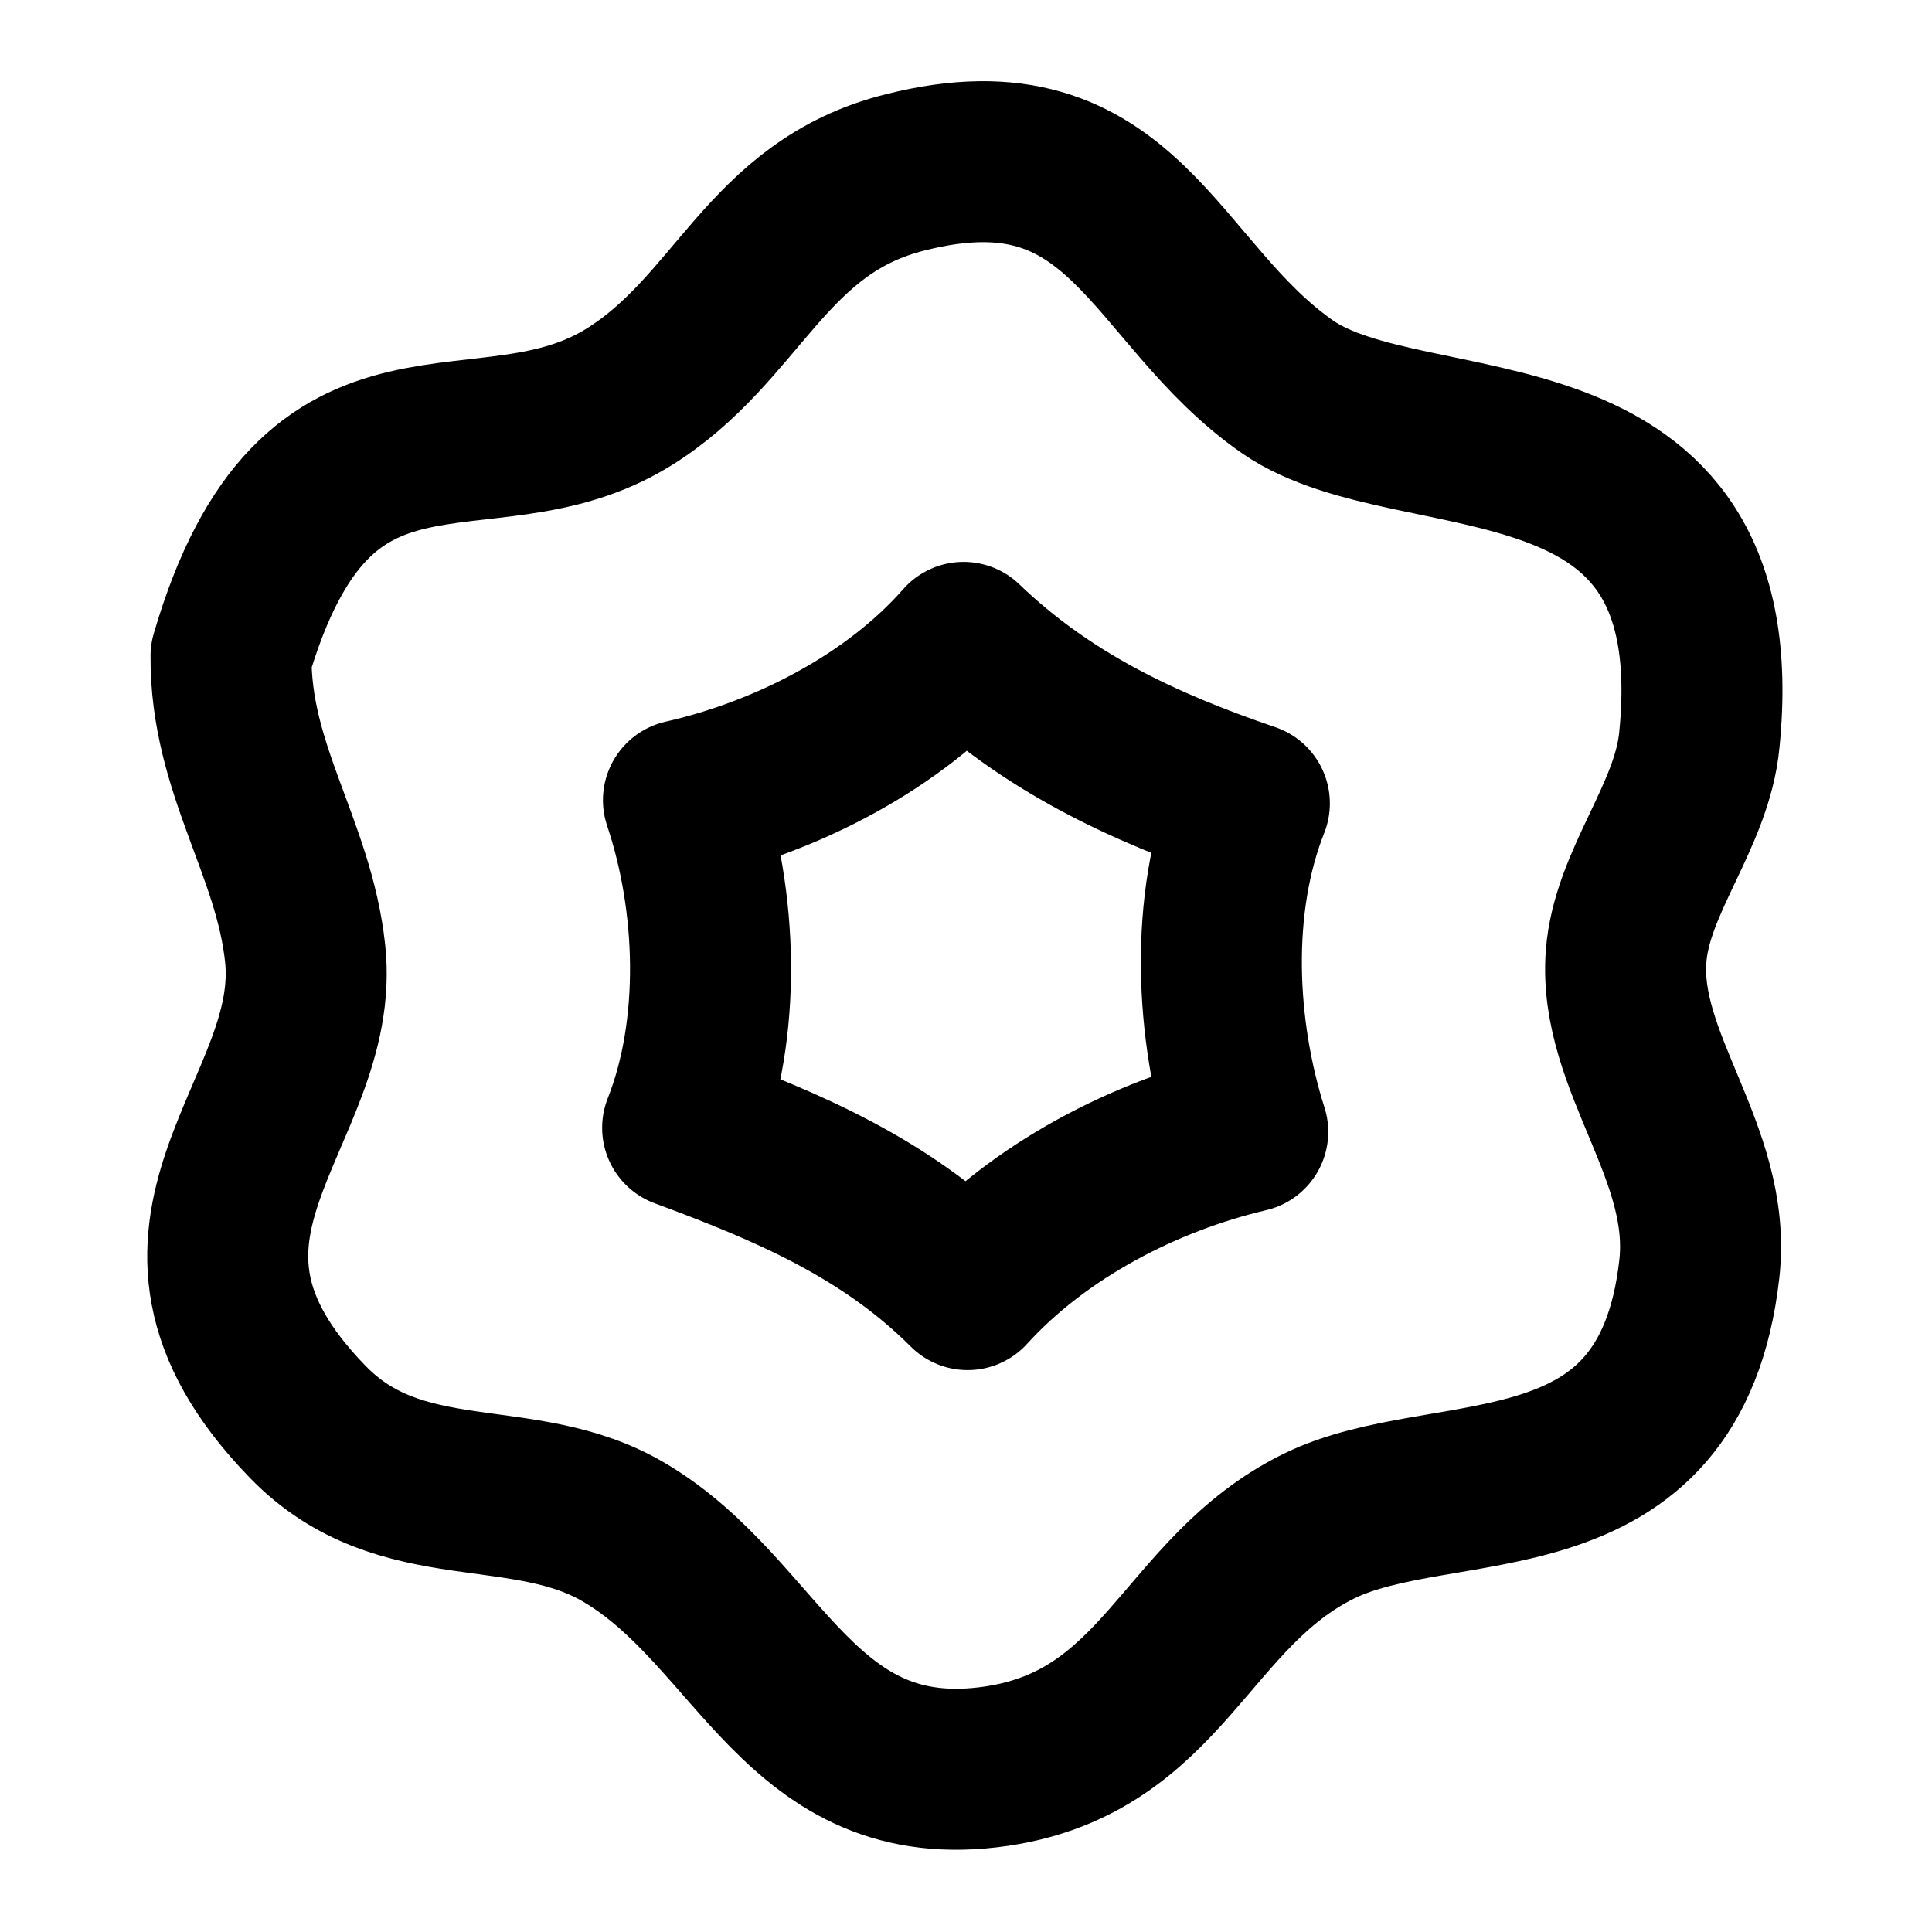
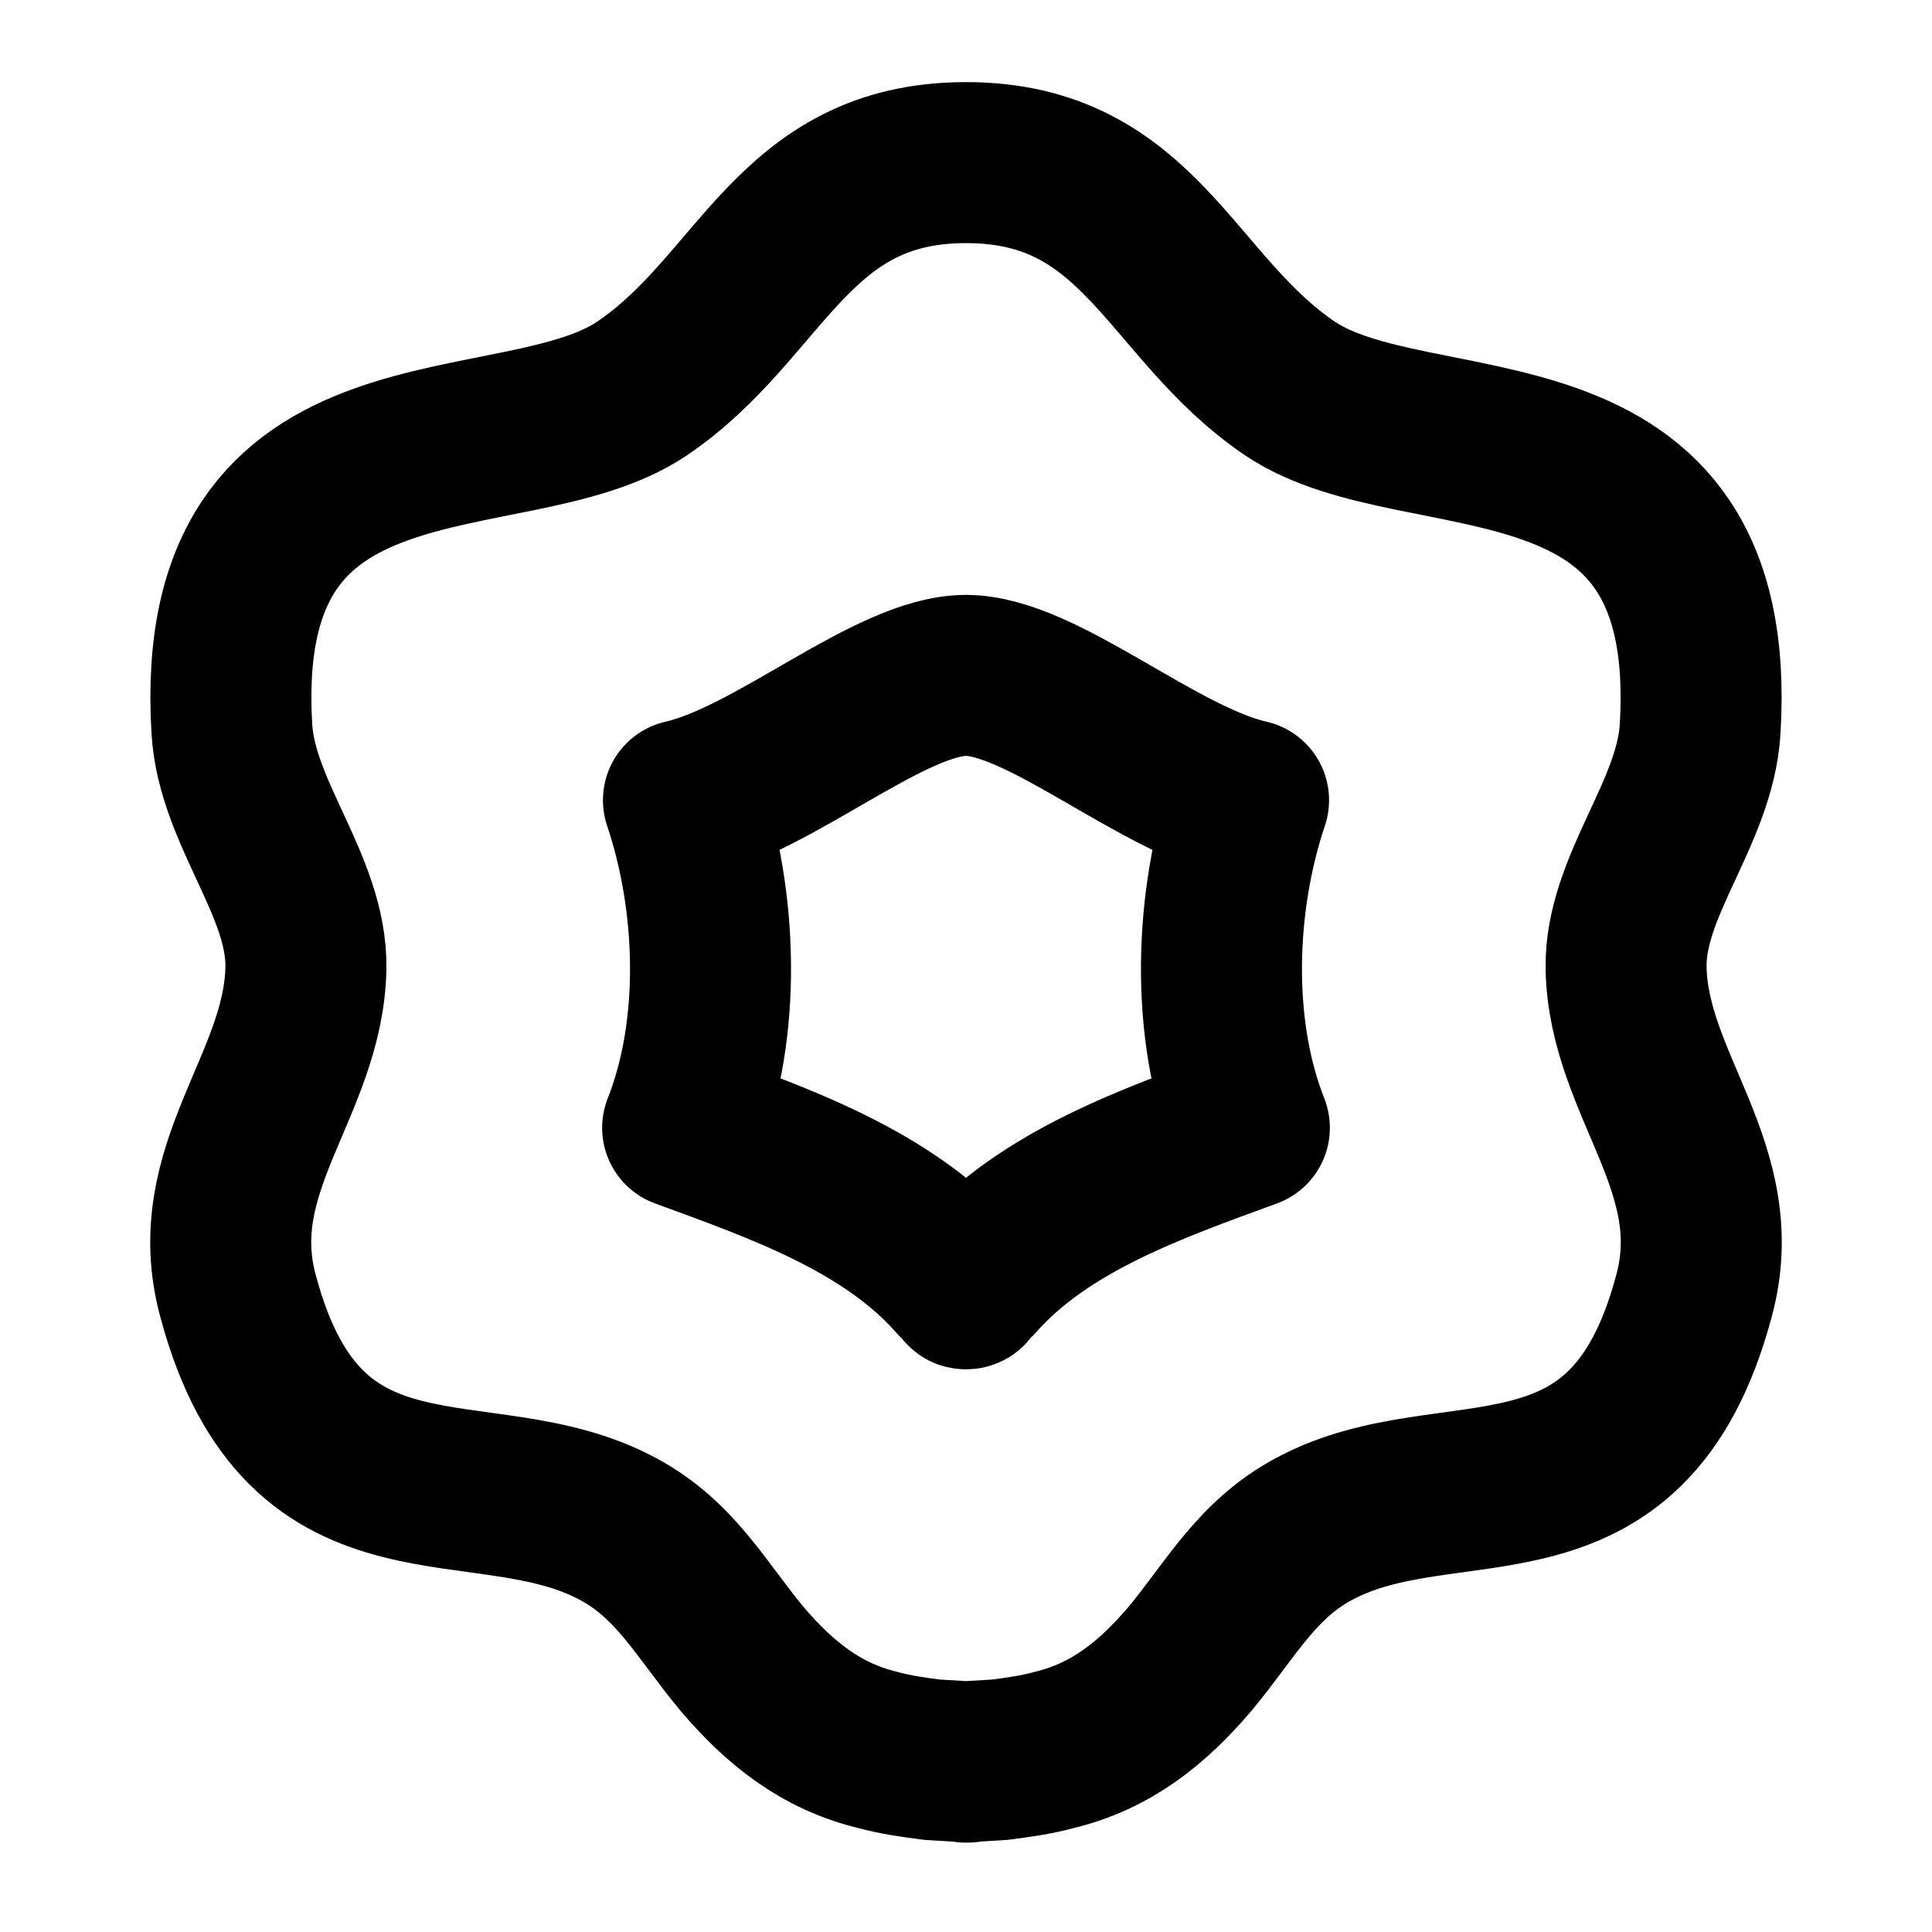
<svg xmlns="http://www.w3.org/2000/svg" width="24" height="24" viewBox="0 0 24 24" fill="none" stroke="currentColor" stroke-width="2" stroke-linecap="round" stroke-linejoin="round">
-   <path d="M2.87 8.15C2.86 9.55 3.65 10.53 3.79 11.84C4.01 13.84 1.5 15.27 3.82 17.66C4.98 18.86 6.5 18.29 7.76 19.04C9.45 20.04 9.93 22.3 12.38 21.94C14.46 21.63 14.72 19.78 16.38 18.96C17.94 18.19 20.75 18.97 21.11 15.76C21.27 14.32 20.1 13.2 20.2 11.88C20.27 10.95 21.02 10.14 21.11 9.19C21.54 4.9 17.57 5.89 16 4.81C14.31 3.64 13.98 1.45 11.25 2.14C9.51 2.57 9.18 4.09 7.8 4.94C5.99 6.05 3.94 4.5 2.87 8.15Z" />
-   <path d="M8.49 9.94C9.77 9.65 11.1 8.97 11.97 7.98C13 8.97 14.2 9.53 15.52 9.98C15.02 11.24 15.1 12.8 15.5 14.06C14.22 14.36 12.91 15.04 12.02 16.02C11.01 15.01 9.78 14.49 8.48 14.01C8.97 12.77 8.91 11.19 8.49 9.94Z" />
+   <path d="M12 2.02C9.83 2.02 9.47 3.82 7.97 4.83C6.37 5.9 2.63 4.86 2.88 9.05C2.94 10.1 3.82 11.01 3.8 12.03C3.77 13.49 2.52 14.52 2.96 16.11C3.79 19.2 5.99 18.09 7.67 18.99C8.39 19.37 8.72 20.01 9.22 20.61C9.69 21.16 10.2 21.57 10.91 21.74C11.13 21.8 11.35 21.83 11.58 21.86C11.72 21.87 12.14 21.89 12 21.89C11.86 21.89 12.28 21.87 12.42 21.86C12.65 21.83 12.87 21.8 13.09 21.74C13.8 21.57 14.31 21.16 14.78 20.61C15.28 20.01 15.61 19.37 16.33 18.99C18.01 18.09 20.21 19.2 21.04 16.11C21.48 14.52 20.23 13.49 20.2 12.03C20.18 11.01 21.06 10.1 21.12 9.05C21.37 4.86 17.63 5.9 16.03 4.83C14.53 3.82 14.17 2.02 12 2.02" />
+   <path d="M12 8.39C11.06 8.39 9.63 9.68 8.49 9.94C8.91 11.19 8.97 12.77 8.48 14.01C9.65 14.44 11.02 14.91 11.88 15.89C11.92 15.93 12.06 16.01 12 16.01C11.94 16.01 12.08 15.93 12.12 15.89C12.98 14.91 14.35 14.44 15.52 14.01C15.03 12.77 15.09 11.19 15.51 9.94C14.37 9.68 12.94 8.39 12 8.39" />
</svg>
